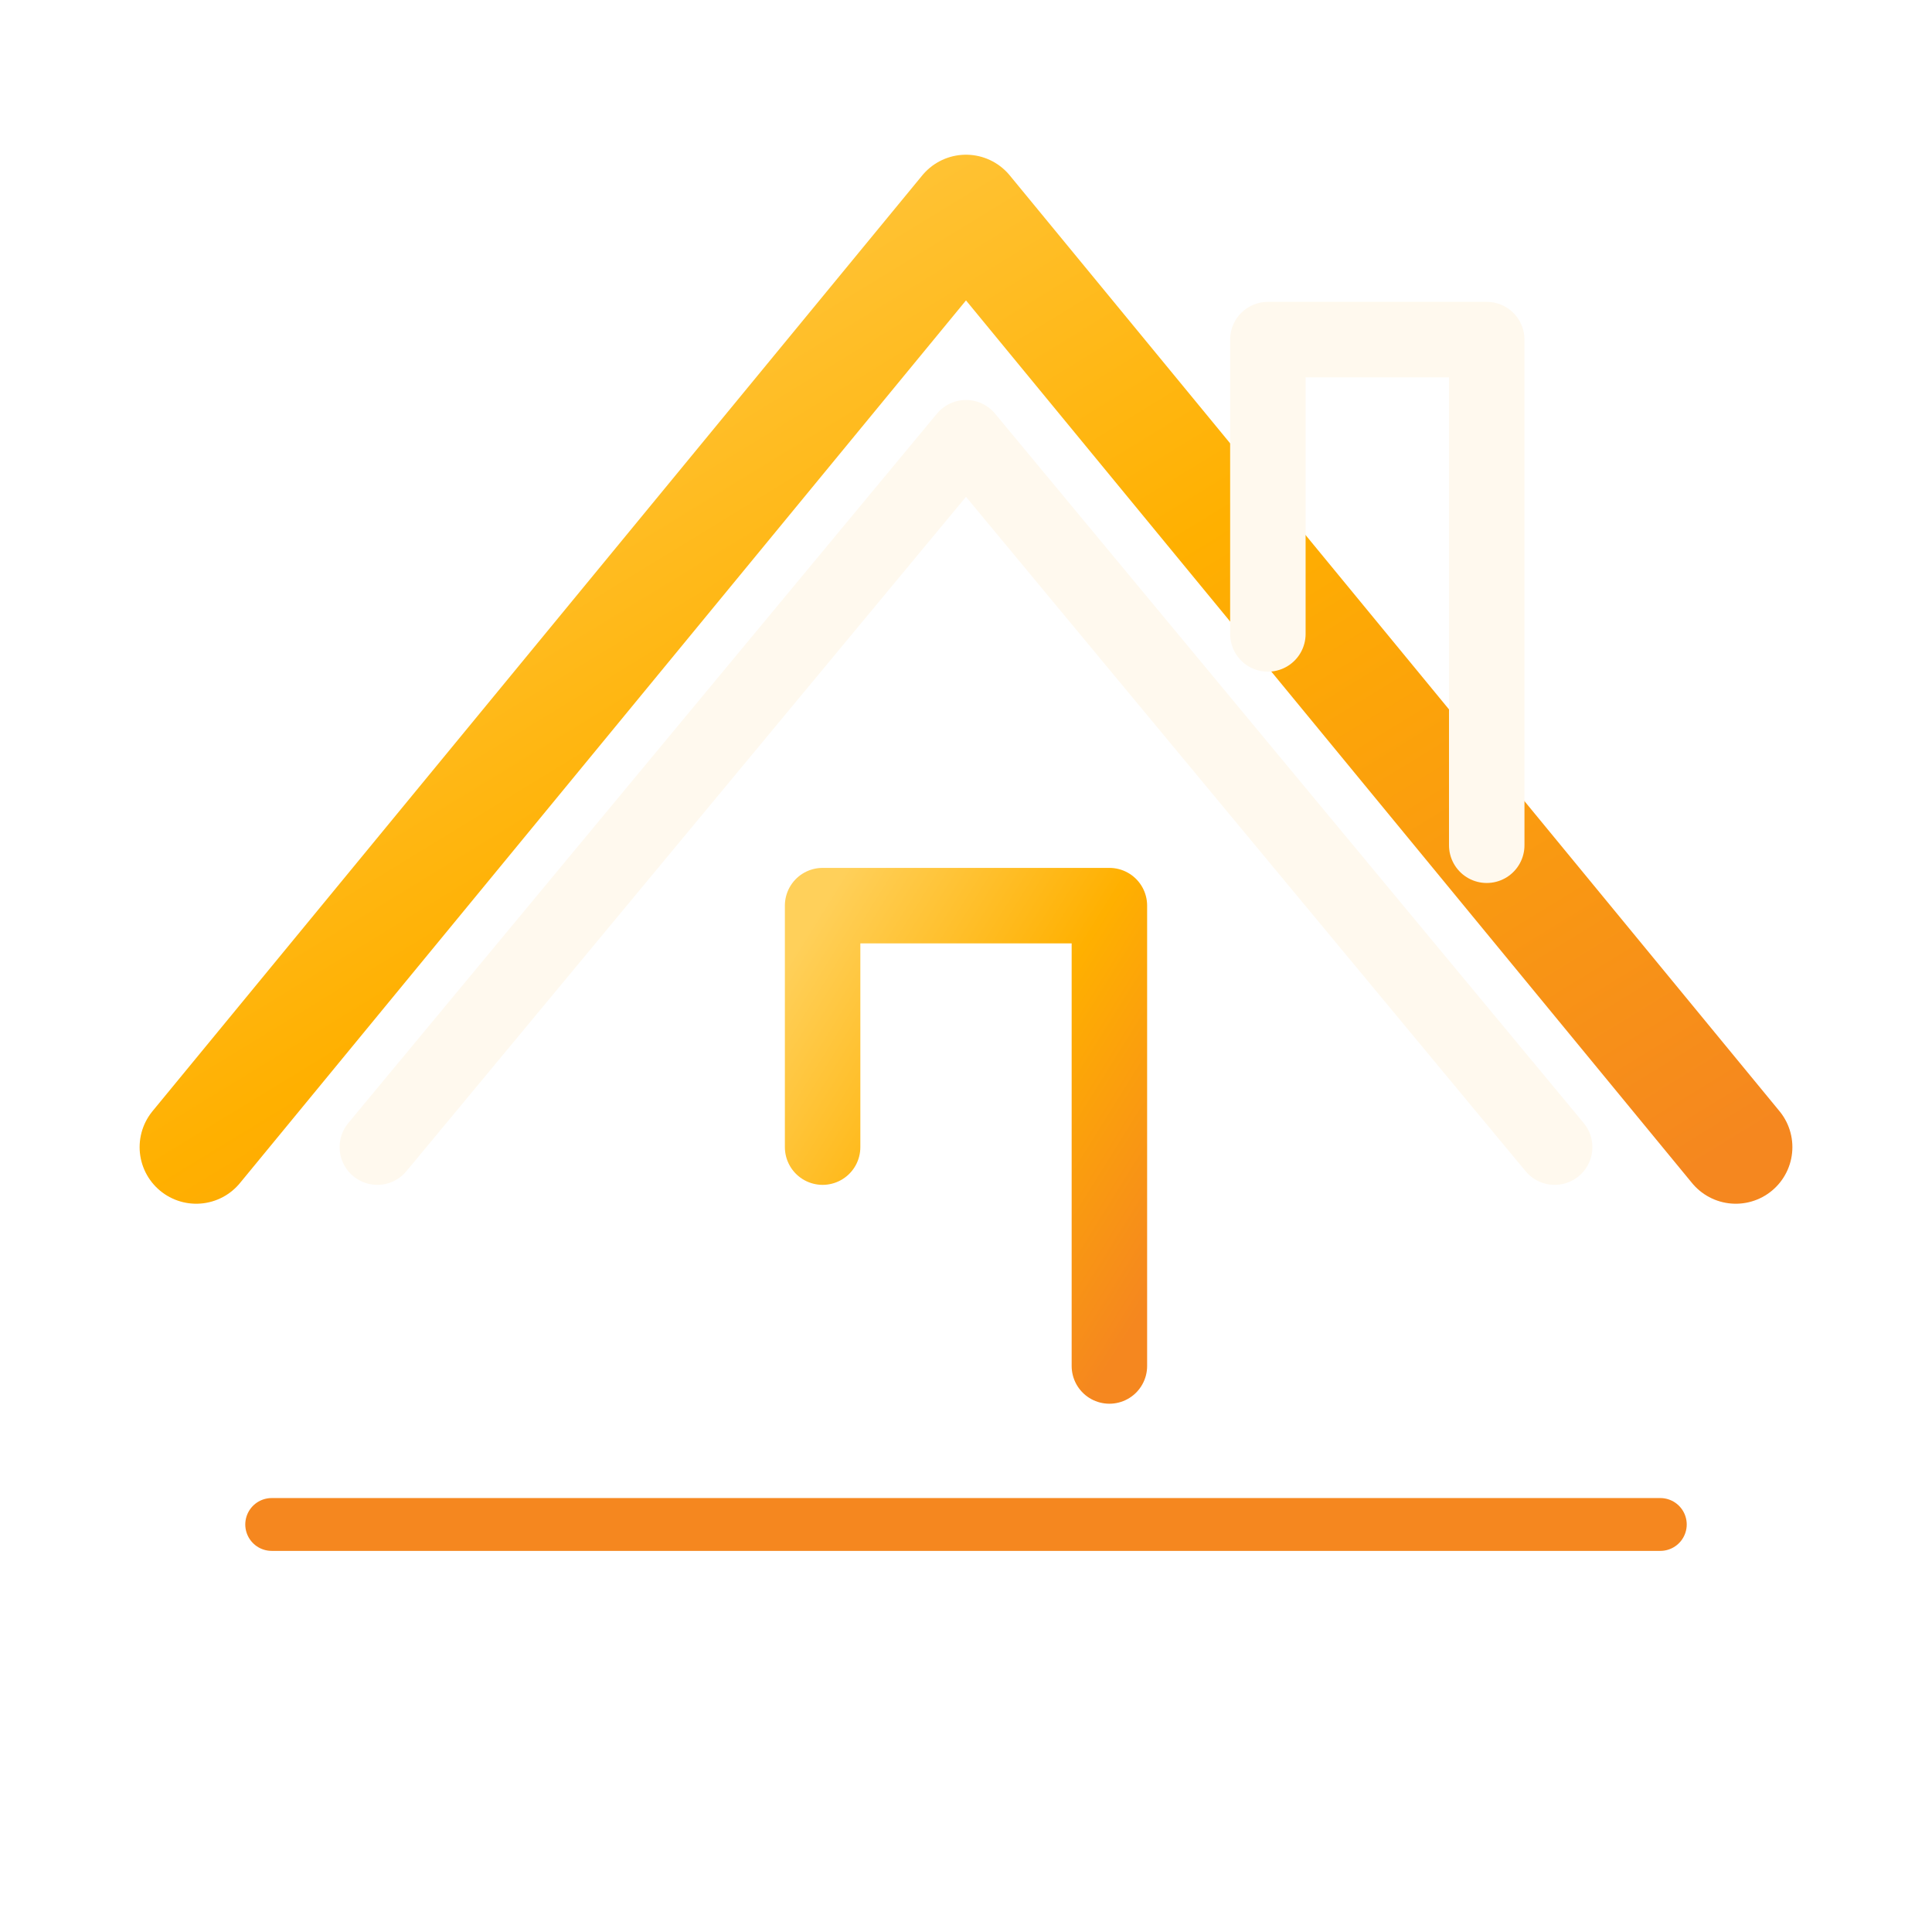
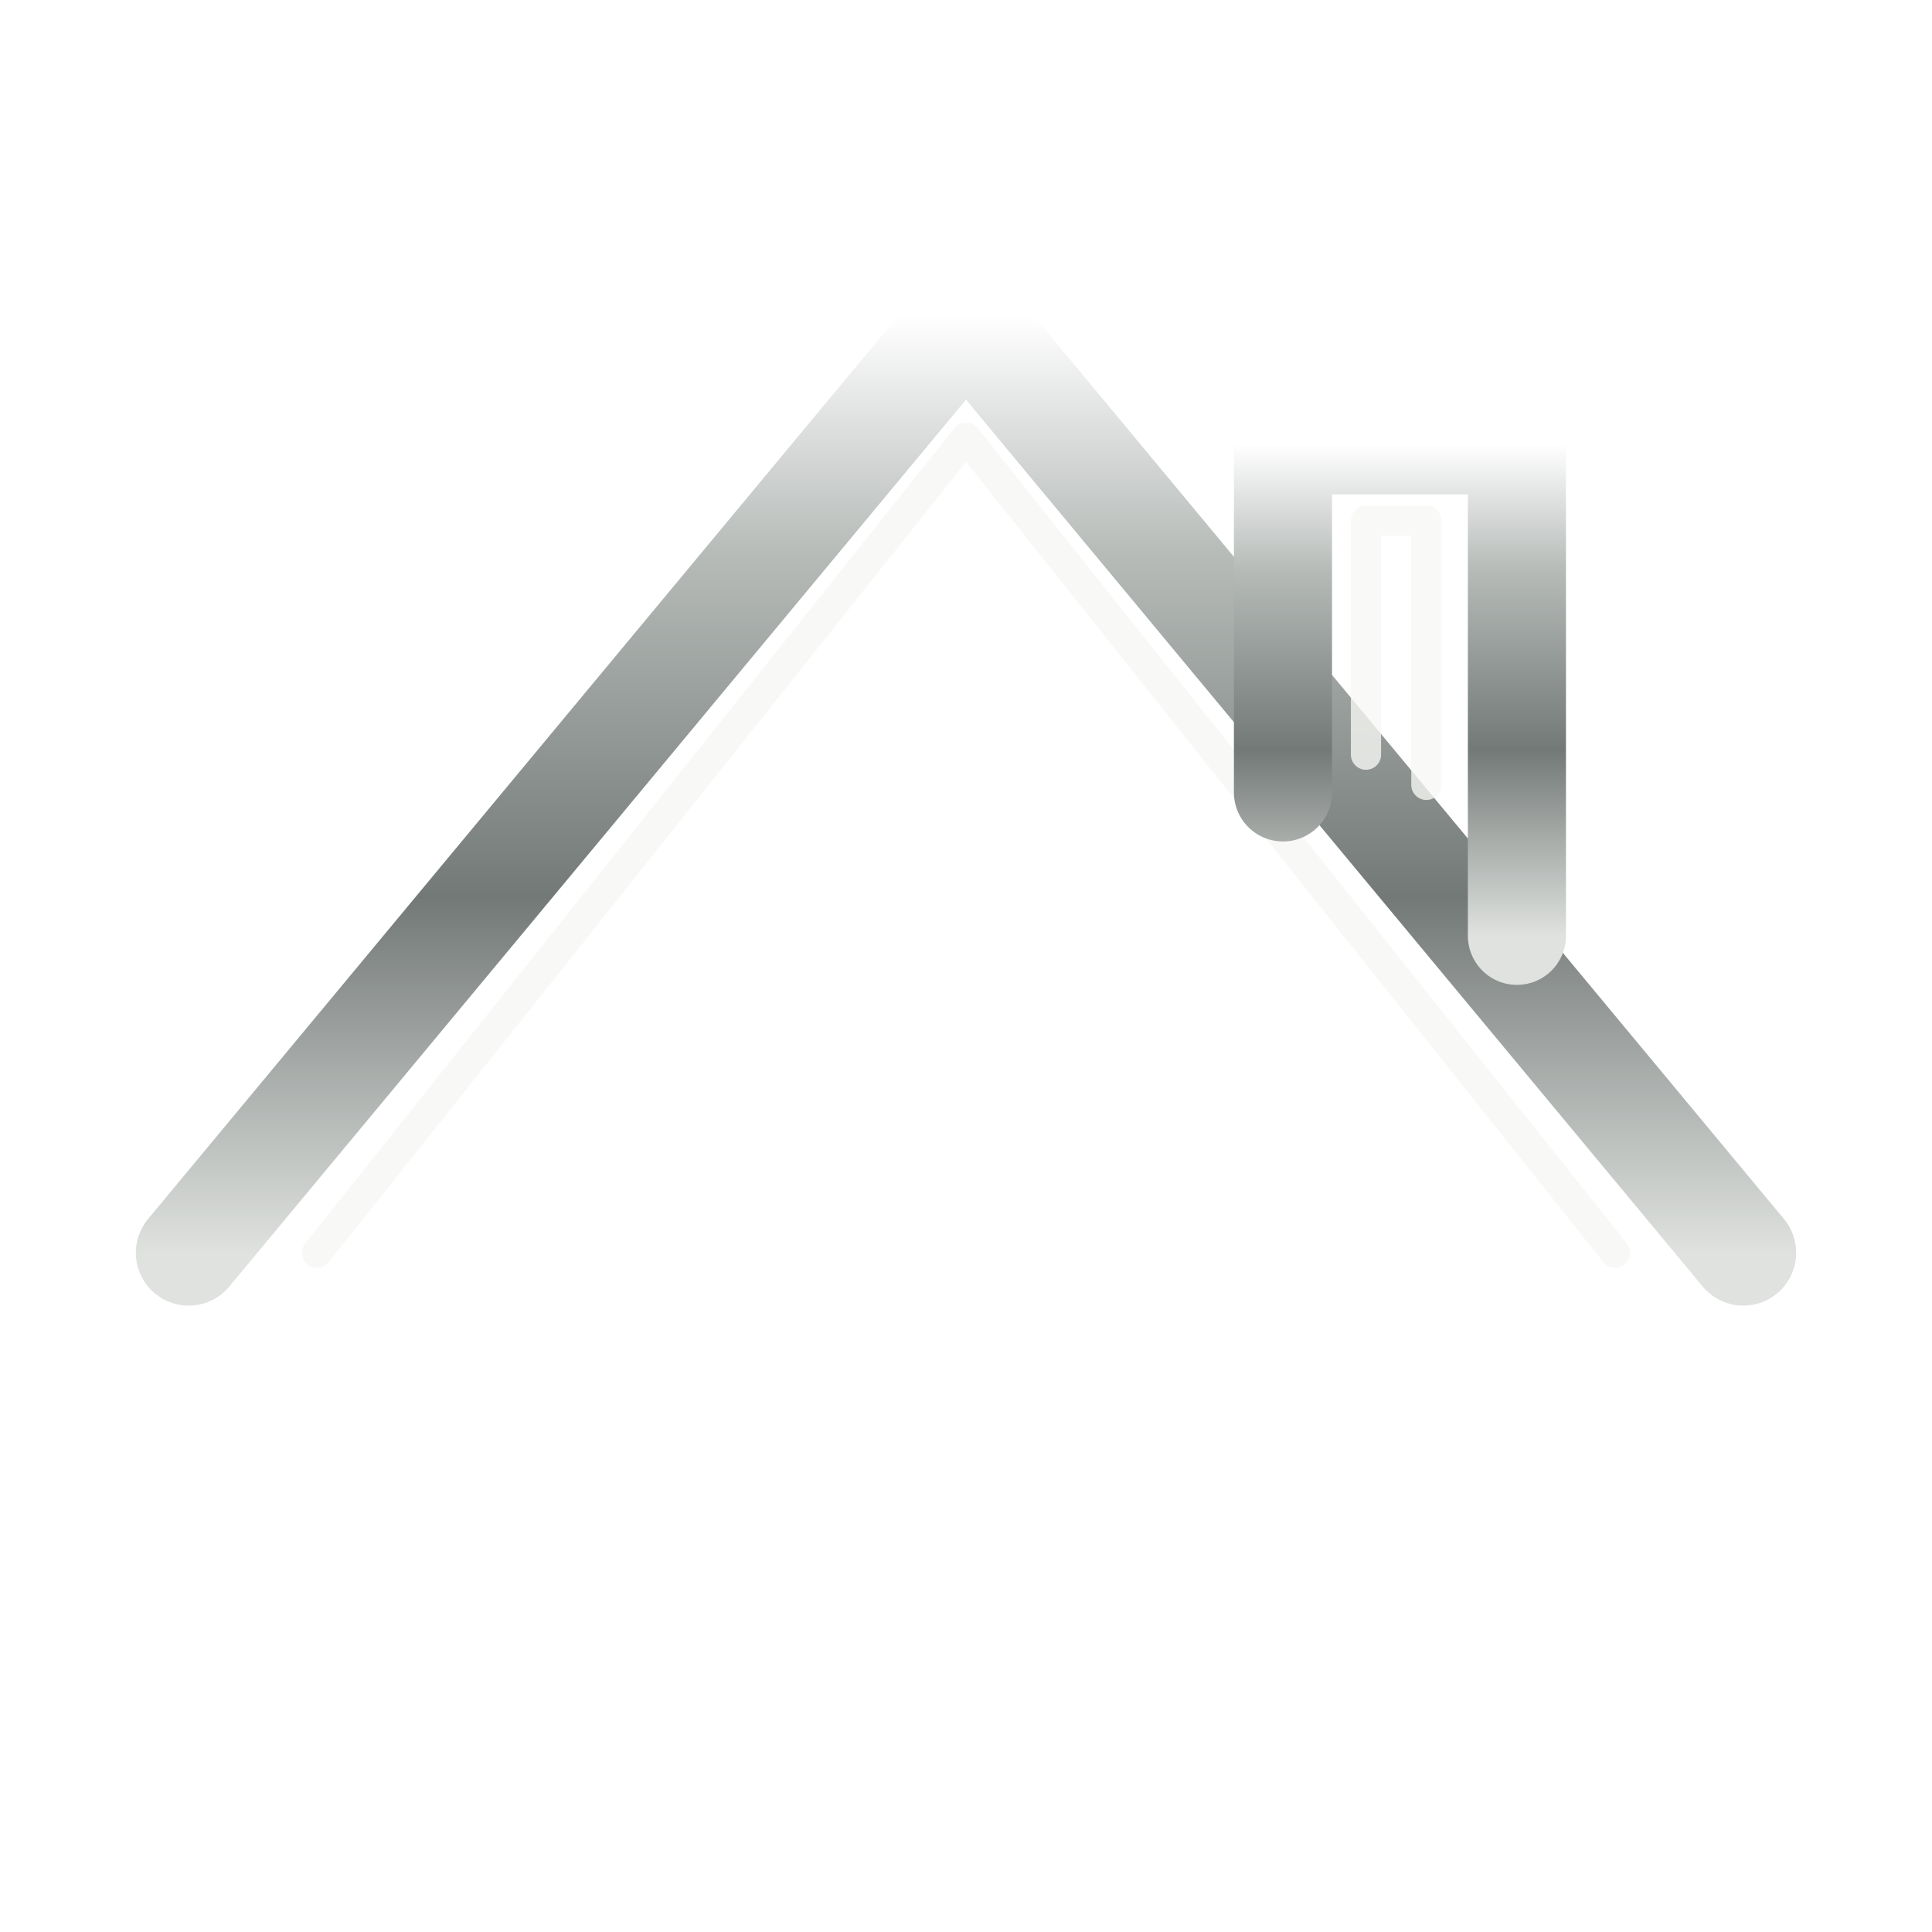
<svg xmlns="http://www.w3.org/2000/svg" viewBox="0 0 256 256" role="img" aria-label="Isotipo Soluciones Fabrick">
  <defs>
+     <linearGradient id="steel" x1="0" y1="0" x2="0" y2="1">
+       <stop stop-color="#FFFFFF" />
+       <stop offset=".25" stop-color="#B7BCB9" />
+       <stop offset=".62" stop-color="#737977" />
+       <stop offset="1" stop-color="#DFE2DF" />
+     </linearGradient>
    <linearGradient id="gold" x1="0" y1="0" x2="1" y2="1">
-       <stop stop-color="#FFD05A" />
-       <stop offset=".5" stop-color="#FFB000" />
-       <stop offset="1" stop-color="#F5871F" />
+       <stop stop-color="#FFF3BC" />
+       <stop offset=".4" stop-color="#DCAA3B" />
+       <stop offset="1" stop-color="#A66F18" />
    </linearGradient>
  </defs>
  <g fill="none" stroke-linecap="round" stroke-linejoin="round">
-     <path d="m26 152 102-124 102 124" stroke="url(#gold)" stroke-width="15" />
-     <path d="m50 152 78-94 78 94" stroke="#FFF9EE" stroke-width="10" />
-     <path d="M168 84V45h29v67" stroke="#FFF9EE" stroke-width="10" />
-     <path d="M74 181h108" stroke="url(#gold)" stroke-width="16" />
-     <path d="M109 152v-32h38v61" stroke="url(#gold)" stroke-width="10" />
-     <path d="M36 202h184" stroke="#F5871F" stroke-width="7" />
+     <path d="M25 166 128 42l103 124" stroke="url(#steel)" stroke-width="14" />
+     <path d="M42 166 128 58l86 108" stroke="#F7F8F5" stroke-opacity=".85" stroke-width="4" />
+     <path d="M170 105V59h31v65" stroke="url(#steel)" stroke-width="13" />
+     <path d="M181 100V69h8v35" stroke="#F7F8F5" stroke-opacity=".78" stroke-width="4" />
+     <path d="M31 185h194" stroke="url(#gold)" stroke-width="7" opacity=".9" />
  </g>
</svg>
